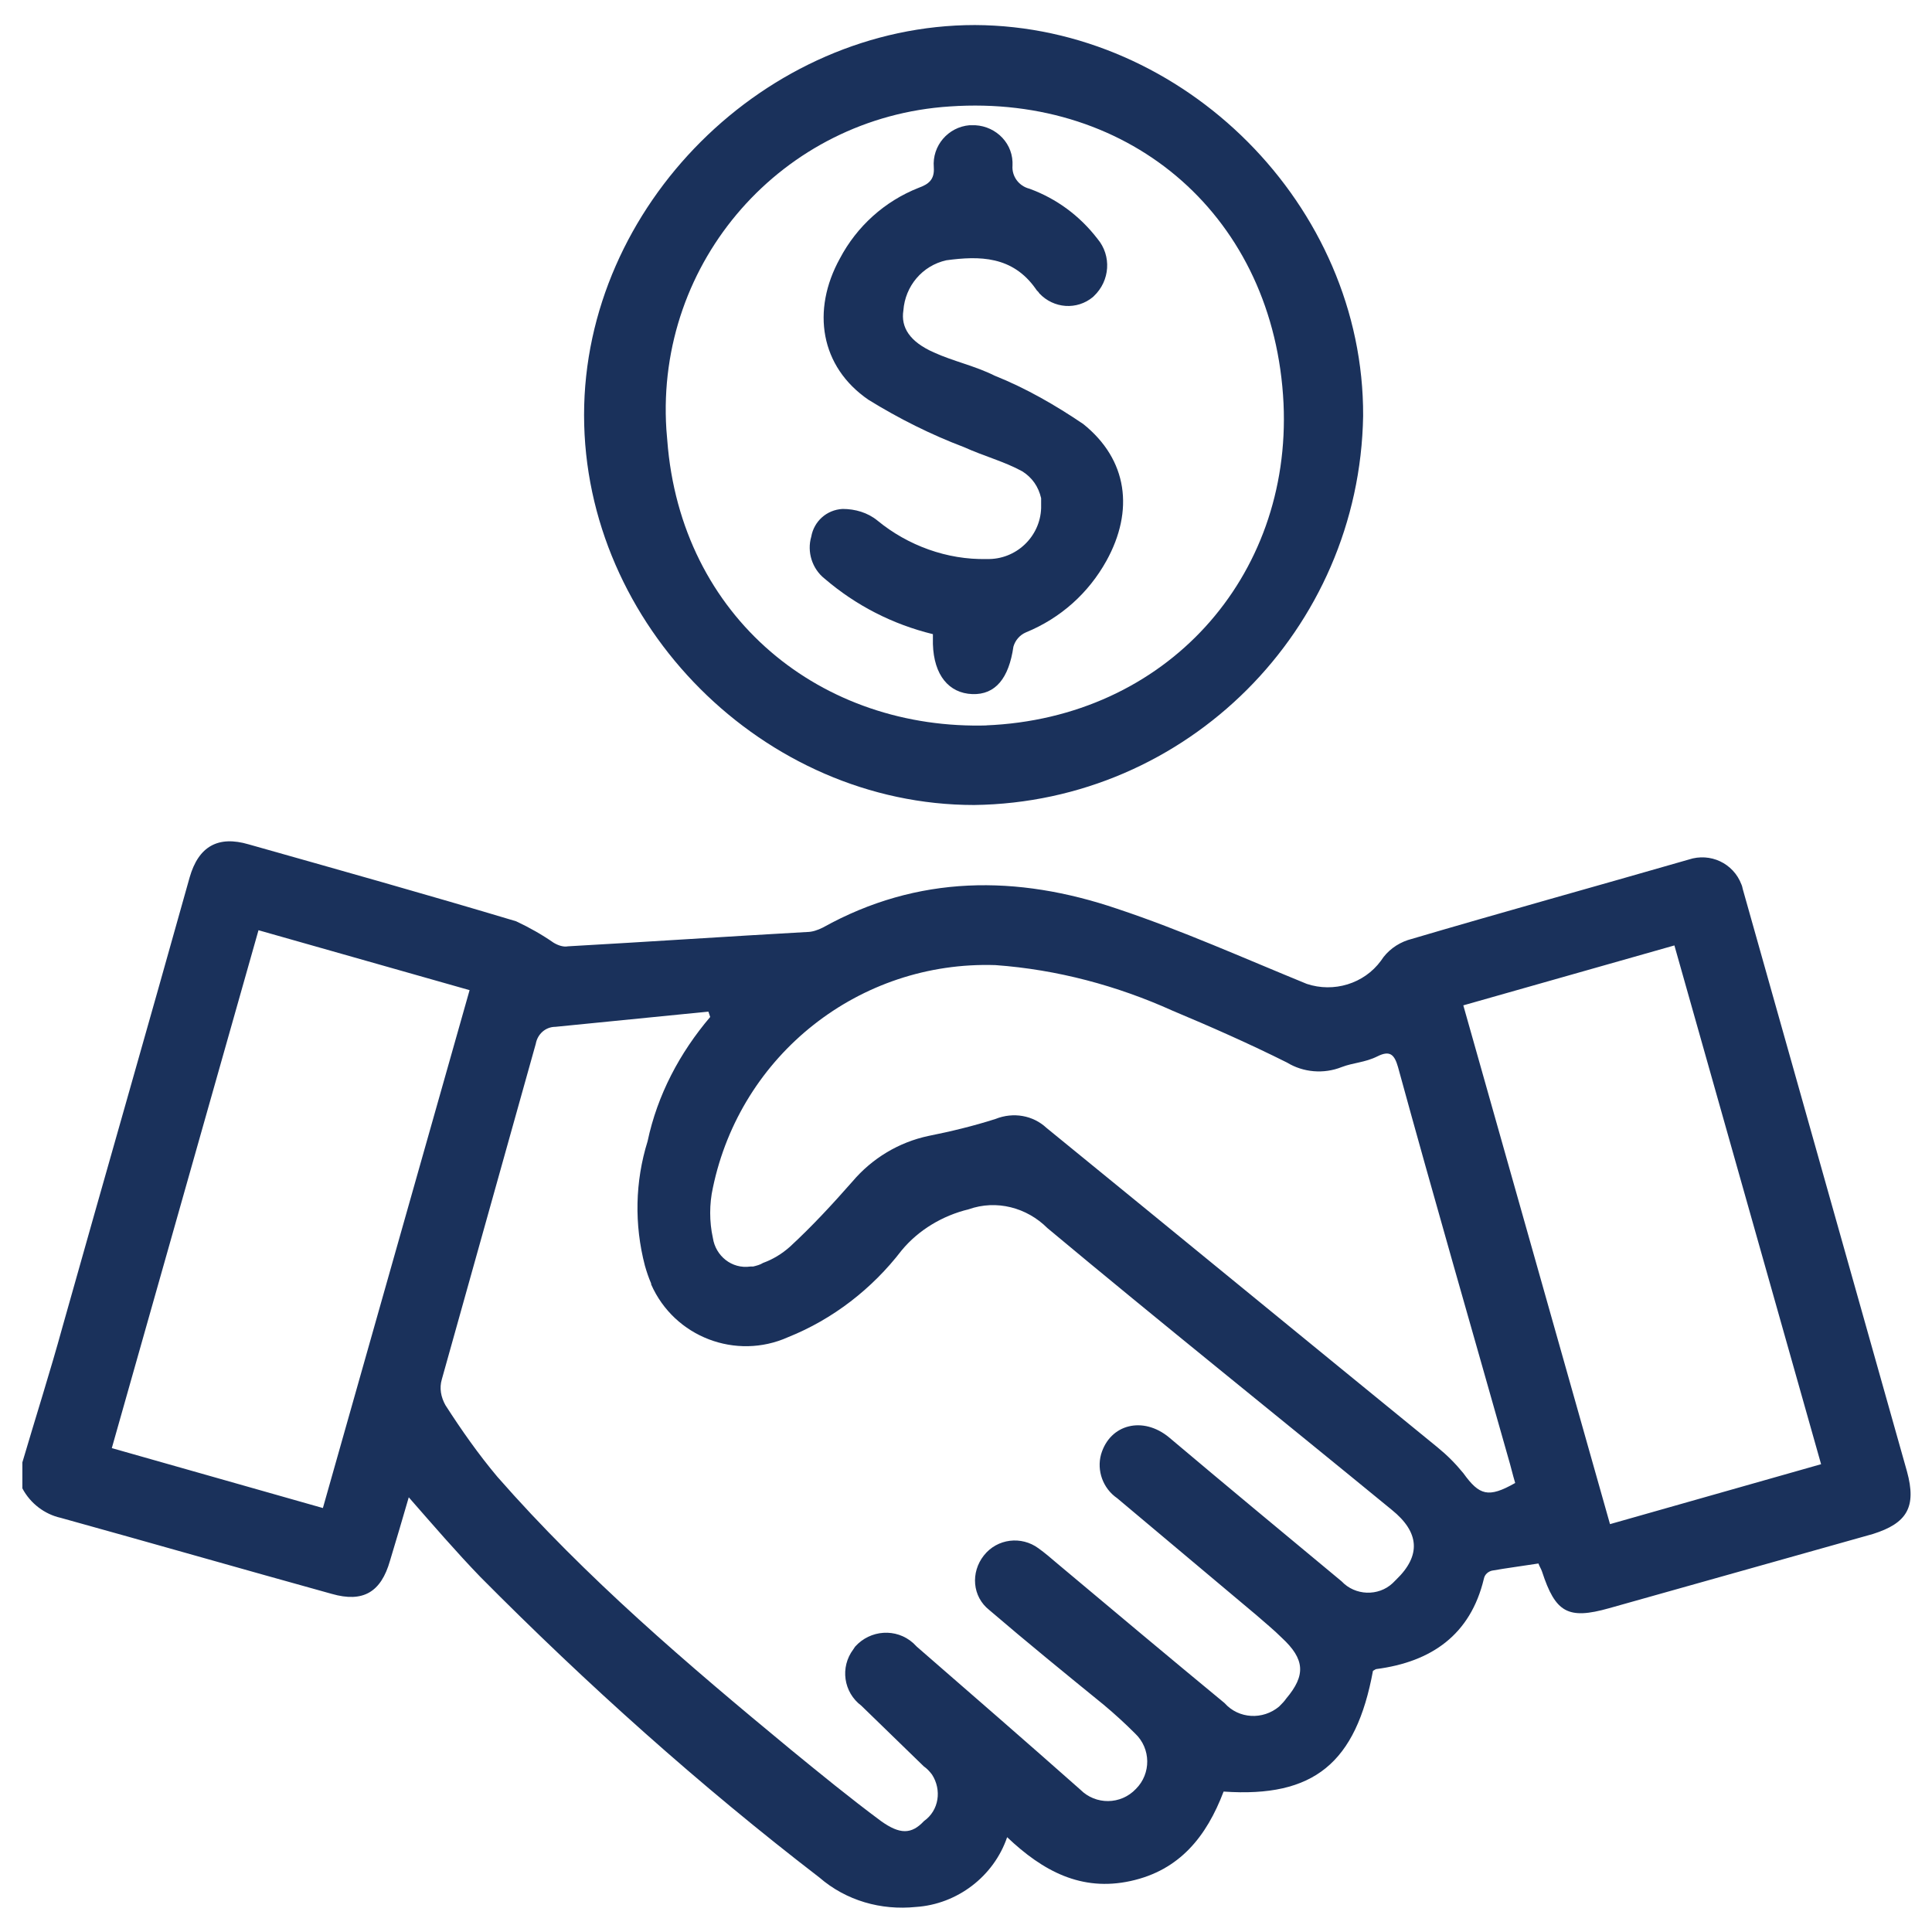
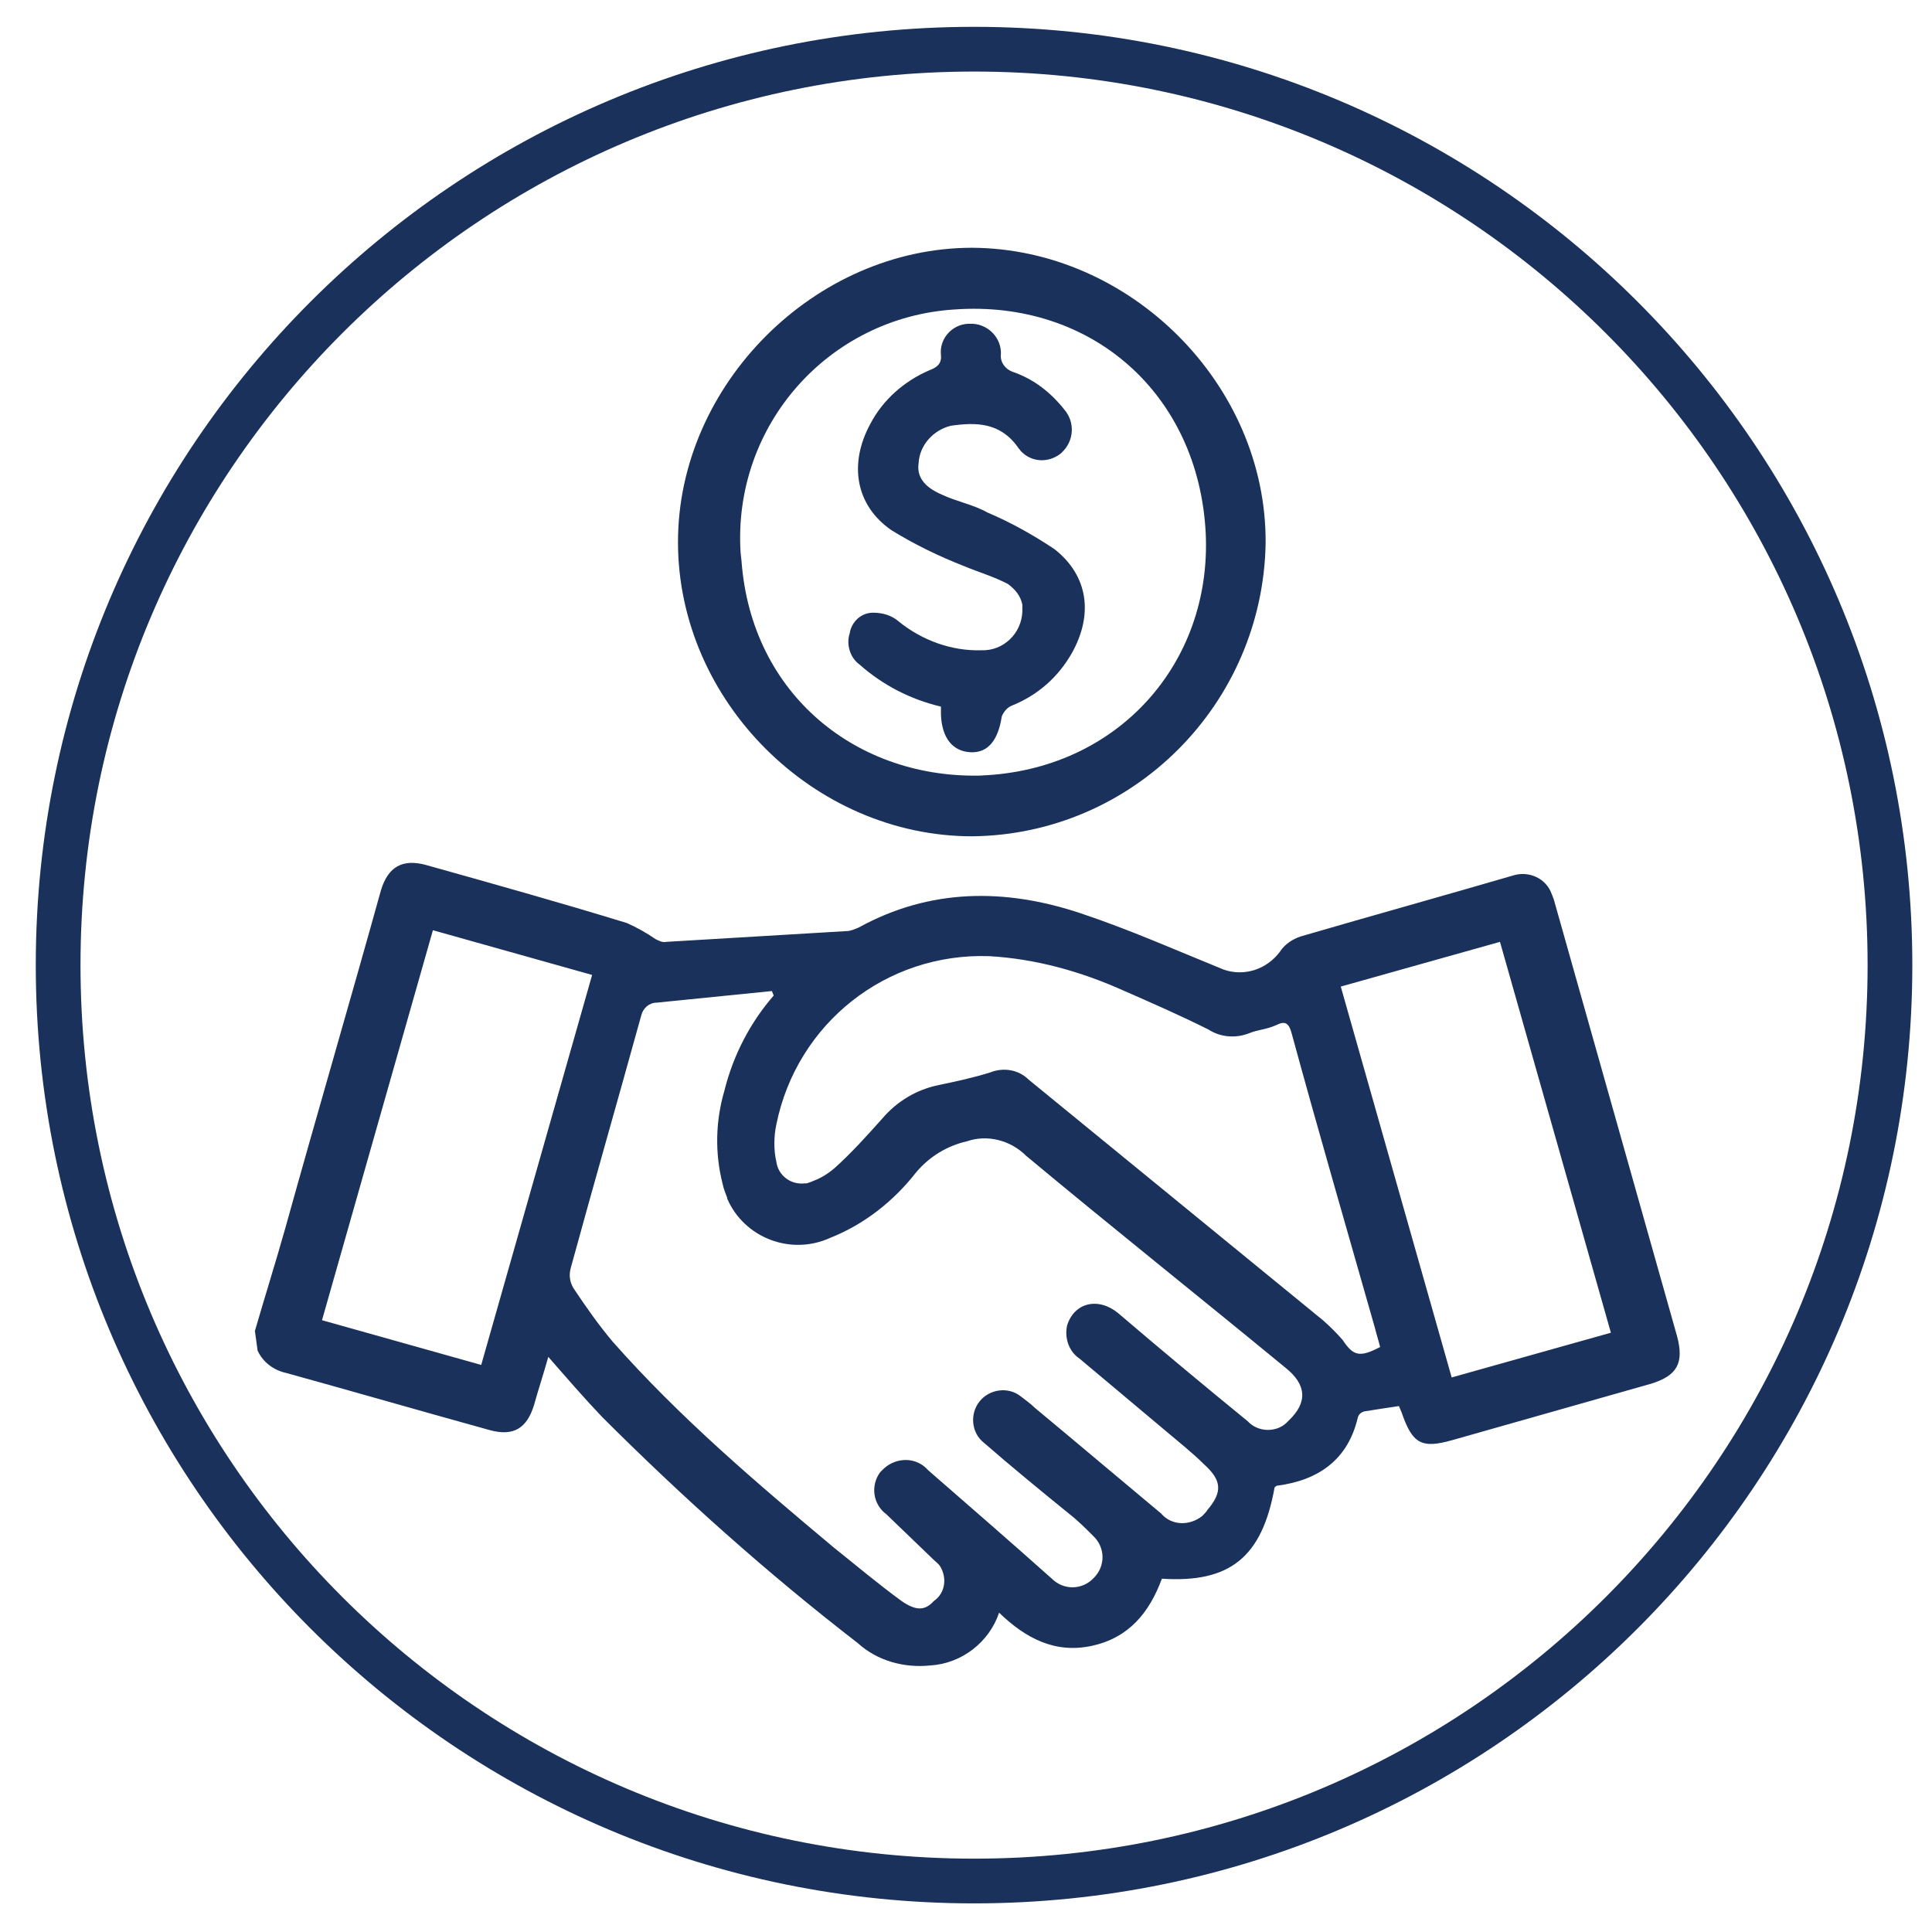
<svg xmlns="http://www.w3.org/2000/svg" version="1.1" id="Layer_1" x="0px" y="0px" viewBox="0 0 216 216" style="enable-background:new 0 0 216 216;" xml:space="preserve">
  <style type="text/css">
	.st0{fill:#1A315B;}
+ 	.st1{fill:none;stroke:#1A315B;stroke-width:5;stroke-miterlimit:10;}
</style>
  <g id="Group_323">
    <g id="Group_323-2">
-       <path id="Path_363" class="st0" d="M2.5,163.5c1.5-5.1,3.1-10.1,4.5-15.2c4.7-16.7,9.5-33.4,14.2-50.2c1-3.5,3.2-4.7,6.6-3.7    c9.9,2.8,19.9,5.6,29.9,8.6c1.5,0.7,2.9,1.5,4.2,2.4c0.5,0.3,1.1,0.5,1.6,0.4c8.9-0.5,17.8-1.1,26.7-1.6c0.6,0,1.2-0.2,1.8-0.5    c10.6-5.9,21.7-5.9,32.9-2.1c7.2,2.4,14.1,5.5,21.2,8.4c3,1,6.4,0,8.3-2.6c0.7-1.1,1.8-1.9,3-2.3c10.5-3.1,21-6,31.4-9    c2.4-0.8,5,0.4,5.9,2.8c0.1,0.2,0.1,0.4,0.2,0.7l18.3,64.9c1.1,4,0,5.8-3.8,7l-29.5,8.3c-4.6,1.3-6,0.5-7.5-4.1    c-0.1-0.3-0.3-0.6-0.4-0.9c-1.9,0.3-3.5,0.5-5.2,0.8c-0.4,0.1-0.8,0.4-0.9,0.9c-1.5,6.3-5.9,9.3-12,10.1c-0.1,0-0.2,0.1-0.4,0.2    c-1.9,10.3-6.6,14.2-16.7,13.5c-1.9,5-4.9,8.8-10.4,10s-9.8-1.1-13.8-4.9c-1.5,4.4-5.6,7.5-10.2,7.8c-3.9,0.4-7.8-0.7-10.8-3.3    c-13.4-10.3-26-21.6-37.9-33.6c-2.7-2.8-5.2-5.7-8-8.9c-0.7,2.4-1.4,4.8-2.1,7.1c-1,3.5-3,4.7-6.5,3.7    c-10.1-2.8-20.2-5.7-30.3-8.5c-1.8-0.4-3.4-1.6-4.3-3.3L2.5,163.5z M79.4,113.7l-0.2-0.6l-17.1,1.7c-1.1,0-2,0.8-2.2,1.9    c-3.5,12.5-7,25-10.5,37.5c-0.3,1-0.1,2,0.4,2.9c1.8,2.8,3.7,5.5,5.8,8c9.9,11.3,21.3,21,32.8,30.5c3.3,2.7,6.6,5.4,10.1,8    c2.1,1.5,3.4,1.5,4.8,0c1.7-1.2,2-3.5,0.9-5.2c-0.3-0.4-0.6-0.7-0.9-0.9l-7-6.8c-2-1.5-2.4-4.3-0.9-6.3c0,0,0,0,0,0l0.2-0.3    c1.7-1.9,4.6-2.1,6.5-0.4c0,0,0,0,0,0l0.4,0.4c6.1,5.3,12.2,10.6,18.3,16c1.7,1.7,4.5,1.7,6.2-0.1c1.7-1.7,1.7-4.5-0.1-6.2l0,0    c-1.1-1.1-2.3-2.2-3.5-3.2c-4.3-3.5-8.6-7-12.8-10.6c-1.9-1.5-2.1-4.2-0.6-6.1c0,0,0,0,0,0l0,0c1.5-1.9,4.2-2.2,6.1-0.8    c0,0,0,0,0,0l0,0c0.7,0.5,1.4,1.1,2.1,1.7c6.2,5.2,12.4,10.4,18.7,15.6c1.6,1.8,4.3,1.9,6.1,0.4c0.3-0.3,0.6-0.6,0.8-0.9    c2.2-2.6,2.1-4.4-0.5-6.8c-0.9-0.9-1.9-1.7-2.8-2.5l-15.6-13.1c-1.6-1.1-2.3-3.1-1.8-4.9c1-3.4,4.7-4.3,7.6-1.9    c6.4,5.4,12.8,10.7,19.3,16.1c1.5,1.6,4.1,1.7,5.7,0.2c0.1-0.1,0.3-0.3,0.4-0.4c2.8-2.7,2.6-5.3-0.5-7.8    c-12.8-10.5-25.8-20.9-38.5-31.5c-2.3-2.3-5.7-3.2-8.8-2.1c-2.9,0.7-5.6,2.3-7.5,4.6c-3.3,4.3-7.7,7.7-12.7,9.7    c-5.8,2.6-12.7,0-15.3-5.9c0,0,0-0.1,0-0.1c-0.3-0.7-0.5-1.3-0.7-2c-1.2-4.6-1.1-9.4,0.3-13.9C73.5,122.4,76,117.7,79.4,113.7z     M169.4,165.8c-0.3-1-0.5-1.9-0.8-2.9c-4.1-14.5-8.3-29-12.3-43.6c-0.4-1.4-0.9-1.9-2.3-1.2s-2.7,0.7-4,1.2    c-2,0.8-4.3,0.6-6.1-0.5c-4.2-2.1-8.5-4-12.8-5.8c-6.2-2.8-12.9-4.6-19.8-5.1c-15.2-0.5-28.5,10-31.6,24.9c-0.4,1.8-0.4,3.8,0,5.6    c0.3,2,2.1,3.5,4.2,3.2c0.1,0,0.2,0,0.3,0c0.4-0.1,0.8-0.2,1.1-0.4c1.1-0.4,2.1-1,3-1.8c2.5-2.3,4.8-4.8,7-7.3    c2.2-2.6,5.2-4.4,8.5-5.1c2.5-0.5,5-1.1,7.5-1.9c2-0.8,4.2-0.4,5.7,1c14.6,11.9,29.1,23.8,43.7,35.7c1.1,0.9,2,1.8,2.9,2.9    C165.4,167.2,166.4,167.5,169.4,165.8z M180,170.4l23.6-6.7l-16.4-58l-23.6,6.7L180,170.4z M28.9,104l-16.4,57.9l23.6,6.7    l16.4-57.9L28.9,104z" />
-       <path id="Path_364" class="st0" d="M152.4,46.5c-0.4,23.9-19.7,43.2-43.5,43.5c-23.5,0-43.6-20.1-43.6-43.6    C65.3,23,85.6,2.8,109,2.8C132.4,2.9,152.5,23,152.4,46.5z M110.2,81.1c20.2-0.8,34.2-16.6,33.3-36c-1-20.7-16.9-34.6-37.3-33.2    C87.5,13.1,73.3,29.2,74.5,48l0.1,1.2c1.5,19.9,17.3,32.5,35.9,31.9H110.2z" />
-       <path id="Path_365" class="st0" d="M104.3,70.9c-4.5-1.1-8.6-3.2-12.1-6.2c-1.4-1.1-2-3-1.5-4.7c0.3-1.7,1.7-3,3.5-3.1    c1.4,0,2.8,0.4,3.9,1.3c3.4,2.8,7.8,4.4,12.2,4.3c3.3,0.1,6-2.5,6.1-5.7c0,0,0,0,0,0c0-0.4,0-0.7,0-1.1c-0.3-1.3-1-2.3-2.1-3    c-2-1.1-4.3-1.7-6.5-2.7c-3.7-1.4-7.3-3.2-10.7-5.3c-5.4-3.7-6.4-10-3.2-15.8c1.9-3.6,5-6.4,8.8-7.9c1.1-0.4,1.8-0.9,1.7-2.3    c-0.2-2.4,1.6-4.5,4-4.7c0,0,0,0,0,0h0.2c2.4-0.1,4.5,1.7,4.6,4.1c0,0.1,0,0.3,0,0.4c-0.1,1.2,0.7,2.3,1.9,2.6    c3,1.1,5.6,3,7.6,5.6c1.6,1.9,1.4,4.7-0.4,6.4l-0.1,0.1c-1.8,1.5-4.4,1.3-6-0.4c-0.1-0.2-0.3-0.3-0.4-0.5c-2.6-3.7-6.3-3.7-10-3.2    c-2.7,0.6-4.6,2.9-4.8,5.6c-0.3,1.9,0.7,3.5,3.4,4.7c2.2,1,4.6,1.5,6.8,2.6c3.5,1.4,6.8,3.3,9.9,5.4c5,4,5.7,9.7,2.6,15.3    c-2,3.6-5.1,6.4-9,8c-0.7,0.3-1.2,0.9-1.4,1.6c-0.5,3.5-2,5.4-4.6,5.3c-2.6-0.1-4.3-2.1-4.4-5.6C104.3,71.6,104.3,71.4,104.3,70.9    z" />
+       <path id="Path_363" class="st0" d="M28.5,148.8c1.1-3.8,2.3-7.6,3.4-11.5c3.5-12.6,7.2-25.2,10.7-37.8c0.8-2.6,2.4-3.5,5-2.8    c7.5,2.1,15,4.2,22.5,6.5c1.1,0.5,2.2,1.1,3.2,1.8c0.4,0.2,0.8,0.4,1.2,0.3c6.7-0.4,13.4-0.8,20.1-1.2c0.5,0,0.9-0.2,1.4-0.4    c8-4.4,16.4-4.4,24.8-1.6c5.4,1.8,10.6,4.1,16,6.3c2.3,0.8,4.8,0,6.3-2c0.5-0.8,1.4-1.4,2.3-1.7c7.9-2.3,15.8-4.5,23.7-6.8    c1.8-0.6,3.8,0.3,4.4,2.1c0.1,0.2,0.1,0.3,0.2,0.5l13.8,48.9c0.8,3,0,4.4-2.9,5.3l-22.2,6.3c-3.5,1-4.5,0.4-5.7-3.1    c-0.1-0.2-0.2-0.5-0.3-0.7c-1.4,0.2-2.6,0.4-3.9,0.6c-0.3,0.1-0.6,0.3-0.7,0.7c-1.1,4.7-4.4,7-9,7.6c-0.1,0-0.2,0.1-0.3,0.2    c-1.4,7.8-5,10.7-12.6,10.2c-1.4,3.8-3.7,6.6-7.8,7.5c-4.1,0.9-7.4-0.8-10.4-3.7c-1.1,3.3-4.2,5.7-7.7,5.9    c-2.9,0.3-5.9-0.5-8.1-2.5c-10.1-7.8-19.6-16.3-28.6-25.3c-2-2.1-3.9-4.3-6-6.7c-0.5,1.8-1.1,3.6-1.6,5.4    c-0.8,2.6-2.3,3.5-4.9,2.8c-7.6-2.1-15.2-4.3-22.8-6.4c-1.4-0.3-2.6-1.2-3.2-2.5L28.5,148.8z M86.5,111.3l-0.2-0.5l-12.9,1.3    c-0.8,0-1.5,0.6-1.7,1.4c-2.6,9.4-5.3,18.8-7.9,28.3c-0.2,0.8-0.1,1.5,0.3,2.2c1.4,2.1,2.8,4.1,4.4,6c7.5,8.5,16.1,15.8,24.7,23    c2.5,2,5,4.1,7.6,6c1.6,1.1,2.6,1.1,3.6,0c1.3-0.9,1.5-2.6,0.7-3.9c-0.2-0.3-0.5-0.5-0.7-0.7l-5.3-5.1c-1.5-1.1-1.8-3.2-0.7-4.7    l0,0l0.2-0.2c1.3-1.4,3.5-1.6,4.9-0.3l0,0l0.3,0.3c4.6,4,9.2,8,13.8,12.1c1.3,1.3,3.4,1.3,4.7-0.1c1.3-1.3,1.3-3.4-0.1-4.7l0,0    c-0.8-0.8-1.7-1.7-2.6-2.4c-3.2-2.6-6.5-5.3-9.6-8c-1.4-1.1-1.6-3.2-0.5-4.6l0,0l0,0c1.1-1.4,3.2-1.7,4.6-0.6l0,0l0,0    c0.5,0.4,1.1,0.8,1.6,1.3c4.7,3.9,9.3,7.8,14.1,11.8c1.2,1.4,3.2,1.4,4.6,0.3c0.2-0.2,0.5-0.5,0.6-0.7c1.7-2,1.6-3.3-0.4-5.1    c-0.7-0.7-1.4-1.3-2.1-1.9l-11.8-9.9c-1.2-0.8-1.7-2.3-1.4-3.7c0.8-2.6,3.5-3.2,5.7-1.4c4.8,4.1,9.6,8.1,14.5,12.1    c1.1,1.2,3.1,1.3,4.3,0.2c0.1-0.1,0.2-0.2,0.3-0.3c2.1-2,2-4-0.4-5.9c-9.6-7.9-19.4-15.7-29-23.7c-1.7-1.7-4.3-2.4-6.6-1.6    c-2.2,0.5-4.2,1.7-5.7,3.5c-2.5,3.2-5.8,5.8-9.6,7.3c-4.4,2-9.6,0-11.5-4.4v-0.1c-0.2-0.5-0.4-1-0.5-1.5    c-0.9-3.5-0.8-7.1,0.2-10.5C82,117.9,83.9,114.3,86.5,111.3z M154.3,150.6c-0.2-0.8-0.4-1.4-0.6-2.2c-3.1-10.9-6.3-21.9-9.3-32.9    c-0.3-1.1-0.7-1.4-1.7-0.9c-1.1,0.5-2,0.5-3,0.9c-1.5,0.6-3.2,0.5-4.6-0.4c-3.2-1.6-6.4-3-9.6-4.4c-4.7-2.1-9.7-3.5-14.9-3.8    c-11.5-0.4-21.5,7.5-23.8,18.8c-0.3,1.4-0.3,2.9,0,4.2c0.2,1.5,1.6,2.6,3.2,2.4c0.1,0,0.2,0,0.2,0c0.3-0.1,0.6-0.2,0.8-0.3    c0.8-0.3,1.6-0.8,2.3-1.4c1.9-1.7,3.6-3.6,5.3-5.5c1.7-2,3.9-3.3,6.4-3.8c1.9-0.4,3.8-0.8,5.7-1.4c1.5-0.6,3.2-0.3,4.3,0.8    c11,9,21.9,17.9,32.9,26.9c0.8,0.7,1.5,1.4,2.2,2.2C151.3,151.6,152,151.8,154.3,150.6z M162.3,154l17.8-5l-12.4-43.7l-17.8,5    L162.3,154z M48.4,104l-12.4,43.6l17.8,5L66.2,109L48.4,104z" />
+       <path id="Path_364" class="st0" d="M141.5,60.7c-0.3,18-14.8,32.6-32.8,32.8c-17.7,0-32.9-15.1-32.9-32.9    c0-17.6,15.3-32.9,32.9-32.9C126.4,27.8,141.6,43,141.5,60.7z M109.7,86.7c15.2-0.6,25.8-12.5,25.1-27.1    C134,44,122,33.5,106.7,34.6c-14.1,0.9-24.8,13-23.9,27.2l0.1,0.9c1.1,15,13,24.5,27.1,24H109.7z" />
+       <path id="Path_365" class="st0" d="M105.2,79c-3.4-0.8-6.5-2.4-9.1-4.7c-1.1-0.8-1.5-2.3-1.1-3.5c0.2-1.3,1.3-2.3,2.6-2.3    c1.1,0,2.1,0.3,2.9,1c2.6,2.1,5.9,3.3,9.2,3.2c2.5,0.1,4.5-1.9,4.6-4.3l0,0c0-0.3,0-0.5,0-0.8c-0.2-1-0.8-1.7-1.6-2.3    c-1.5-0.8-3.2-1.3-4.9-2c-2.8-1.1-5.5-2.4-8.1-4c-4.1-2.8-4.8-7.5-2.4-11.9c1.4-2.7,3.8-4.8,6.6-6c0.8-0.3,1.4-0.7,1.3-1.7    c-0.2-1.8,1.2-3.4,3-3.5l0,0h0.2c1.8-0.1,3.4,1.3,3.5,3.1c0,0.1,0,0.2,0,0.3c-0.1,0.9,0.5,1.7,1.4,2c2.3,0.8,4.2,2.3,5.7,4.2    c1.2,1.4,1.1,3.5-0.3,4.8l-0.1,0.1c-1.4,1.1-3.3,1-4.5-0.3c-0.1-0.2-0.2-0.2-0.3-0.4c-2-2.8-4.7-2.8-7.5-2.4    c-2,0.5-3.5,2.2-3.6,4.2c-0.2,1.4,0.5,2.6,2.6,3.5c1.7,0.8,3.5,1.1,5.1,2c2.6,1.1,5.1,2.5,7.5,4.1c3.8,3,4.3,7.3,2,11.5    c-1.5,2.7-3.8,4.8-6.8,6c-0.5,0.2-0.9,0.7-1.1,1.2c-0.4,2.6-1.5,4.1-3.5,4c-2-0.1-3.2-1.6-3.3-4.2C105.2,79.6,105.2,79.4,105.2,79    z" />
    </g>
  </g>
+   <circle class="st1" cx="108.9" cy="107.9" r="102.4" />
</svg>
